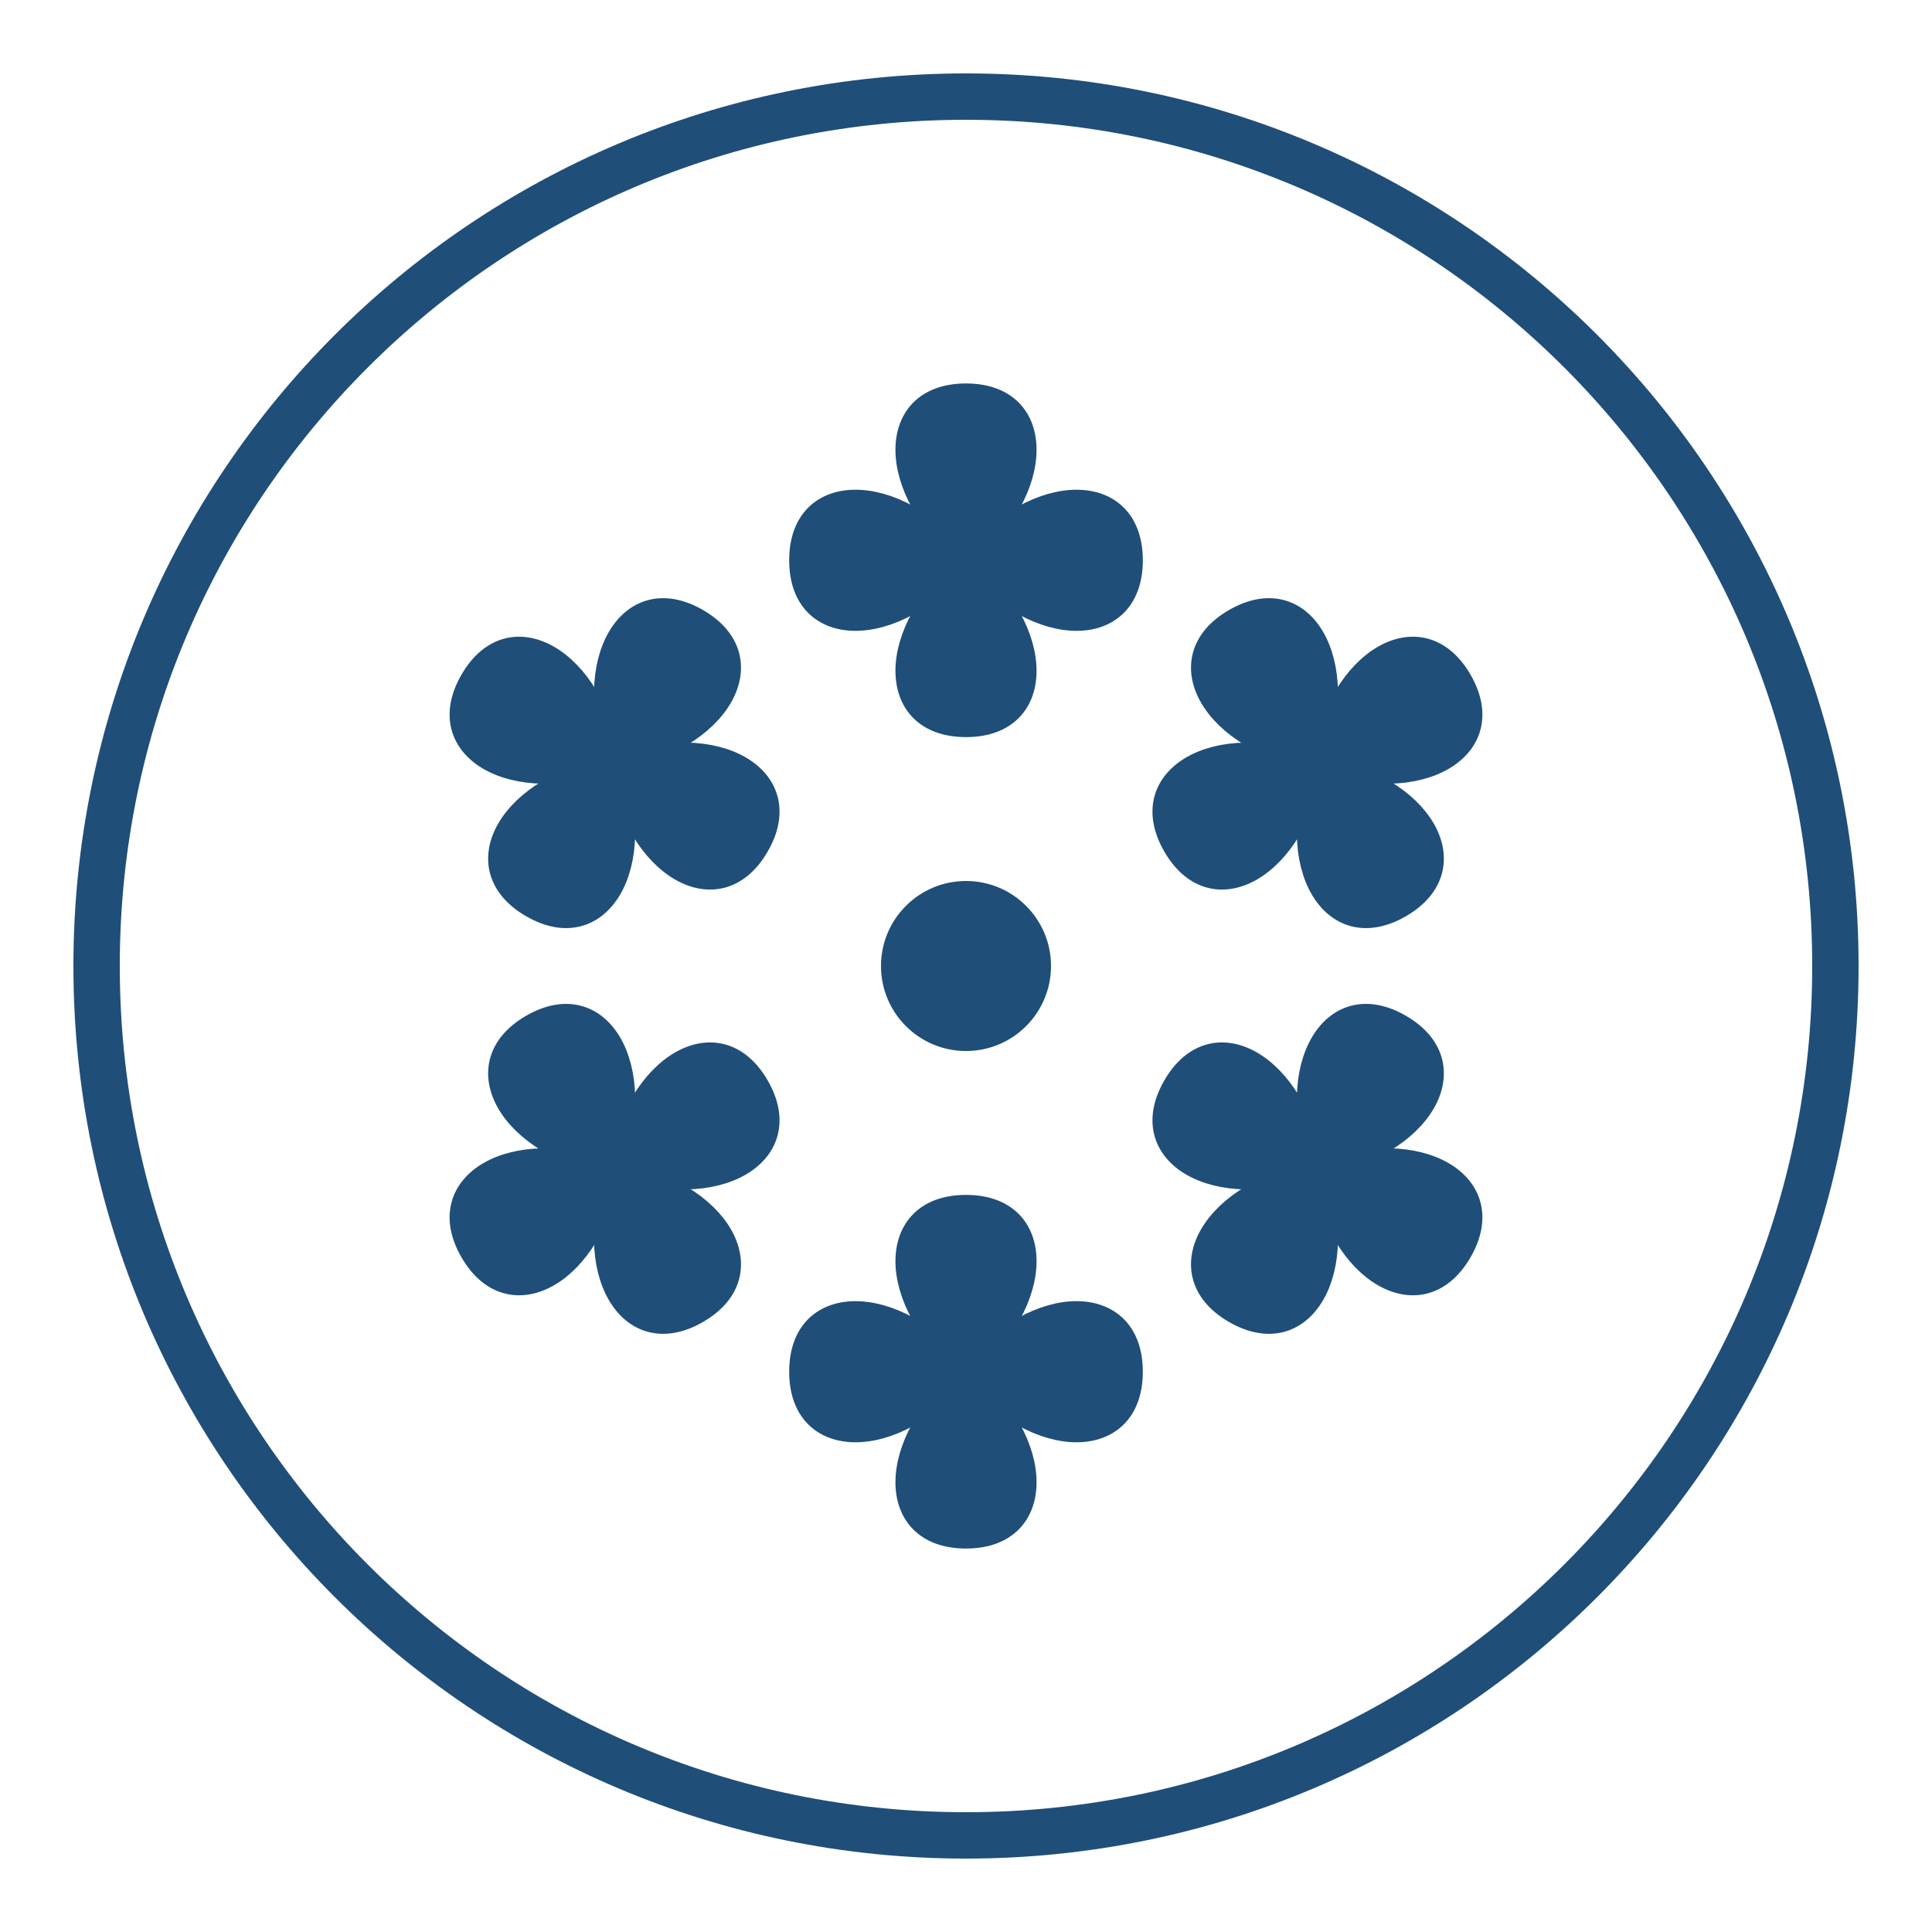
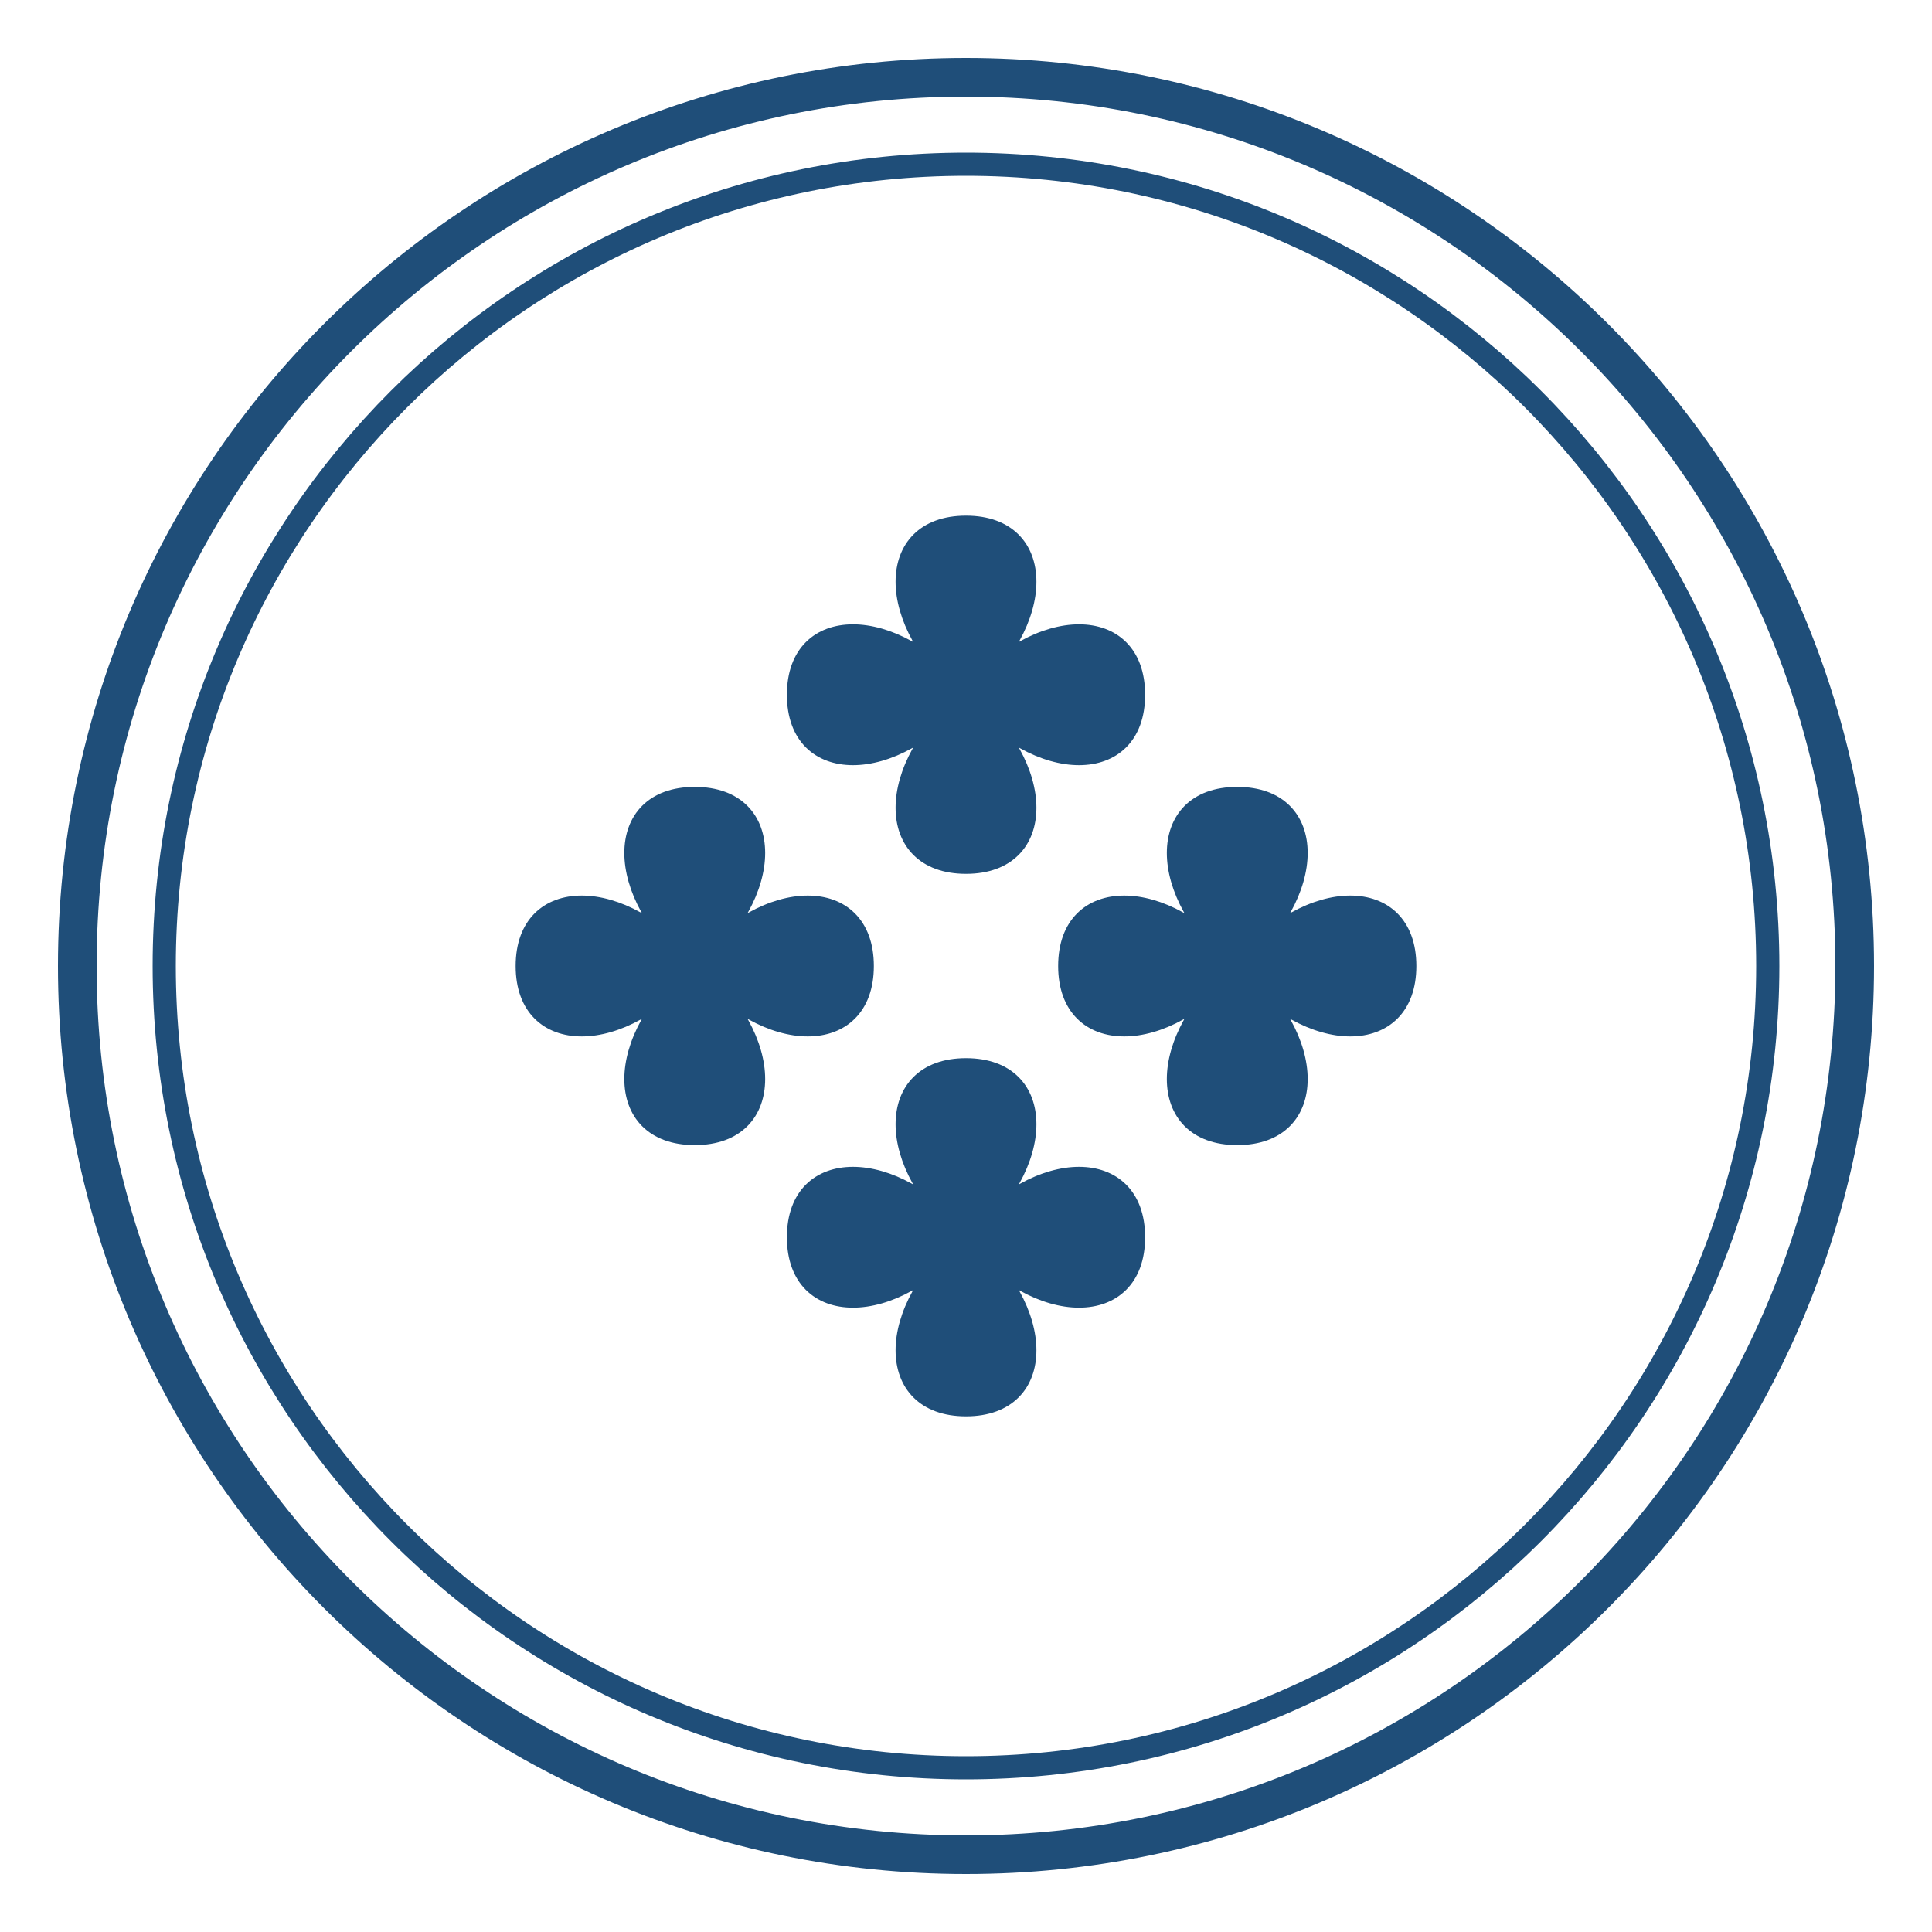
<svg xmlns="http://www.w3.org/2000/svg" viewBox="0 0 100 100" width="100" height="100">
-   <g fill="#1f4e79" stroke="#1f4e79" stroke-width="0.8">
-     <circle cx="50" cy="50" r="45" fill="none" stroke-width="2.4" />
-     <path transform="translate(50 29) rotate(0) scale(0.88)" d="M0 -10 C5 -10 5 -4 0 0 C-5 -4 -5 -10 0 -10 Z M10 0 C10 5 4 5 0 0 C4 -5 10 -5 10 0 Z M0 10 C-5 10 -5 4 0 0 C5 4 5 10 0 10 Z M-10 0 C-10 -5 -4 -5 0 0 C-4 5 -10 5 -10 0 Z" fill-rule="evenodd" />
-     <path transform="translate(68.19 39.5) rotate(60) scale(0.88)" d="M0 -10 C5 -10 5 -4 0 0 C-5 -4 -5 -10 0 -10 Z M10 0 C10 5 4 5 0 0 C4 -5 10 -5 10 0 Z M0 10 C-5 10 -5 4 0 0 C5 4 5 10 0 10 Z M-10 0 C-10 -5 -4 -5 0 0 C-4 5 -10 5 -10 0 Z" fill-rule="evenodd" />
-     <path transform="translate(68.19 60.5) rotate(120) scale(0.88)" d="M0 -10 C5 -10 5 -4 0 0 C-5 -4 -5 -10 0 -10 Z M10 0 C10 5 4 5 0 0 C4 -5 10 -5 10 0 Z M0 10 C-5 10 -5 4 0 0 C5 4 5 10 0 10 Z M-10 0 C-10 -5 -4 -5 0 0 C-4 5 -10 5 -10 0 Z" fill-rule="evenodd" />
-     <path transform="translate(50 71) rotate(180) scale(0.88)" d="M0 -10 C5 -10 5 -4 0 0 C-5 -4 -5 -10 0 -10 Z M10 0 C10 5 4 5 0 0 C4 -5 10 -5 10 0 Z M0 10 C-5 10 -5 4 0 0 C5 4 5 10 0 10 Z M-10 0 C-10 -5 -4 -5 0 0 C-4 5 -10 5 -10 0 Z" fill-rule="evenodd" />
-     <path transform="translate(31.81 60.5) rotate(240) scale(0.88)" d="M0 -10 C5 -10 5 -4 0 0 C-5 -4 -5 -10 0 -10 Z M10 0 C10 5 4 5 0 0 C4 -5 10 -5 10 0 Z M0 10 C-5 10 -5 4 0 0 C5 4 5 10 0 10 Z M-10 0 C-10 -5 -4 -5 0 0 C-4 5 -10 5 -10 0 Z" fill-rule="evenodd" />
-     <path transform="translate(31.81 39.5) rotate(300) scale(0.88)" d="M0 -10 C5 -10 5 -4 0 0 C-5 -4 -5 -10 0 -10 Z M10 0 C10 5 4 5 0 0 C4 -5 10 -5 10 0 Z M0 10 C-5 10 -5 4 0 0 C5 4 5 10 0 10 Z M-10 0 C-10 -5 -4 -5 0 0 C-4 5 -10 5 -10 0 Z" fill-rule="evenodd" />
-     <circle cx="50" cy="50" r="4" />
+   <g fill="#1f4e79" stroke="#1f4e79">
+     <circle cx="50" cy="50" r="46" fill="none" stroke-width="2" />
+     <circle cx="50" cy="50" r="41.5" fill="none" stroke-width="1.2" />
+   </g>
+   <g fill="#1f4e79" stroke="#1f4e79" stroke-width="0.6">
+     <path transform="translate(50 35.96) rotate(0) scale(0.9)" d="M0 -10 C5 -10 5 -4 0 0 C-5 -4 -5 -10 0 -10 Z M10 0 C10 5 4 5 0 0 C4 -5 10 -5 10 0 Z M0 10 C-5 10 -5 4 0 0 C5 4 5 10 0 10 Z M-10 0 C-10 -5 -4 -5 0 0 C-4 5 -10 5 -10 0 Z" fill-rule="evenodd" />
+     <path transform="translate(64.04 50) rotate(90) scale(0.9)" d="M0 -10 C5 -10 5 -4 0 0 C-5 -4 -5 -10 0 -10 Z M10 0 C10 5 4 5 0 0 C4 -5 10 -5 10 0 Z M0 10 C-5 10 -5 4 0 0 C5 4 5 10 0 10 Z M-10 0 C-10 -5 -4 -5 0 0 C-4 5 -10 5 -10 0 Z" fill-rule="evenodd" />
+     <path transform="translate(50 64.04) rotate(180) scale(0.9)" d="M0 -10 C5 -10 5 -4 0 0 C-5 -4 -5 -10 0 -10 Z M10 0 C10 5 4 5 0 0 C4 -5 10 -5 10 0 Z M0 10 C-5 10 -5 4 0 0 C5 4 5 10 0 10 Z M-10 0 C-10 -5 -4 -5 0 0 C-4 5 -10 5 -10 0 Z" fill-rule="evenodd" />
+     <path transform="translate(35.96 50) rotate(270) scale(0.9)" d="M0 -10 C5 -10 5 -4 0 0 C-5 -4 -5 -10 0 -10 Z M10 0 C10 5 4 5 0 0 C4 -5 10 -5 10 0 Z M0 10 C-5 10 -5 4 0 0 C5 4 5 10 0 10 Z M-10 0 C-10 -5 -4 -5 0 0 C-4 5 -10 5 -10 0 Z" fill-rule="evenodd" />
  </g>
</svg>
